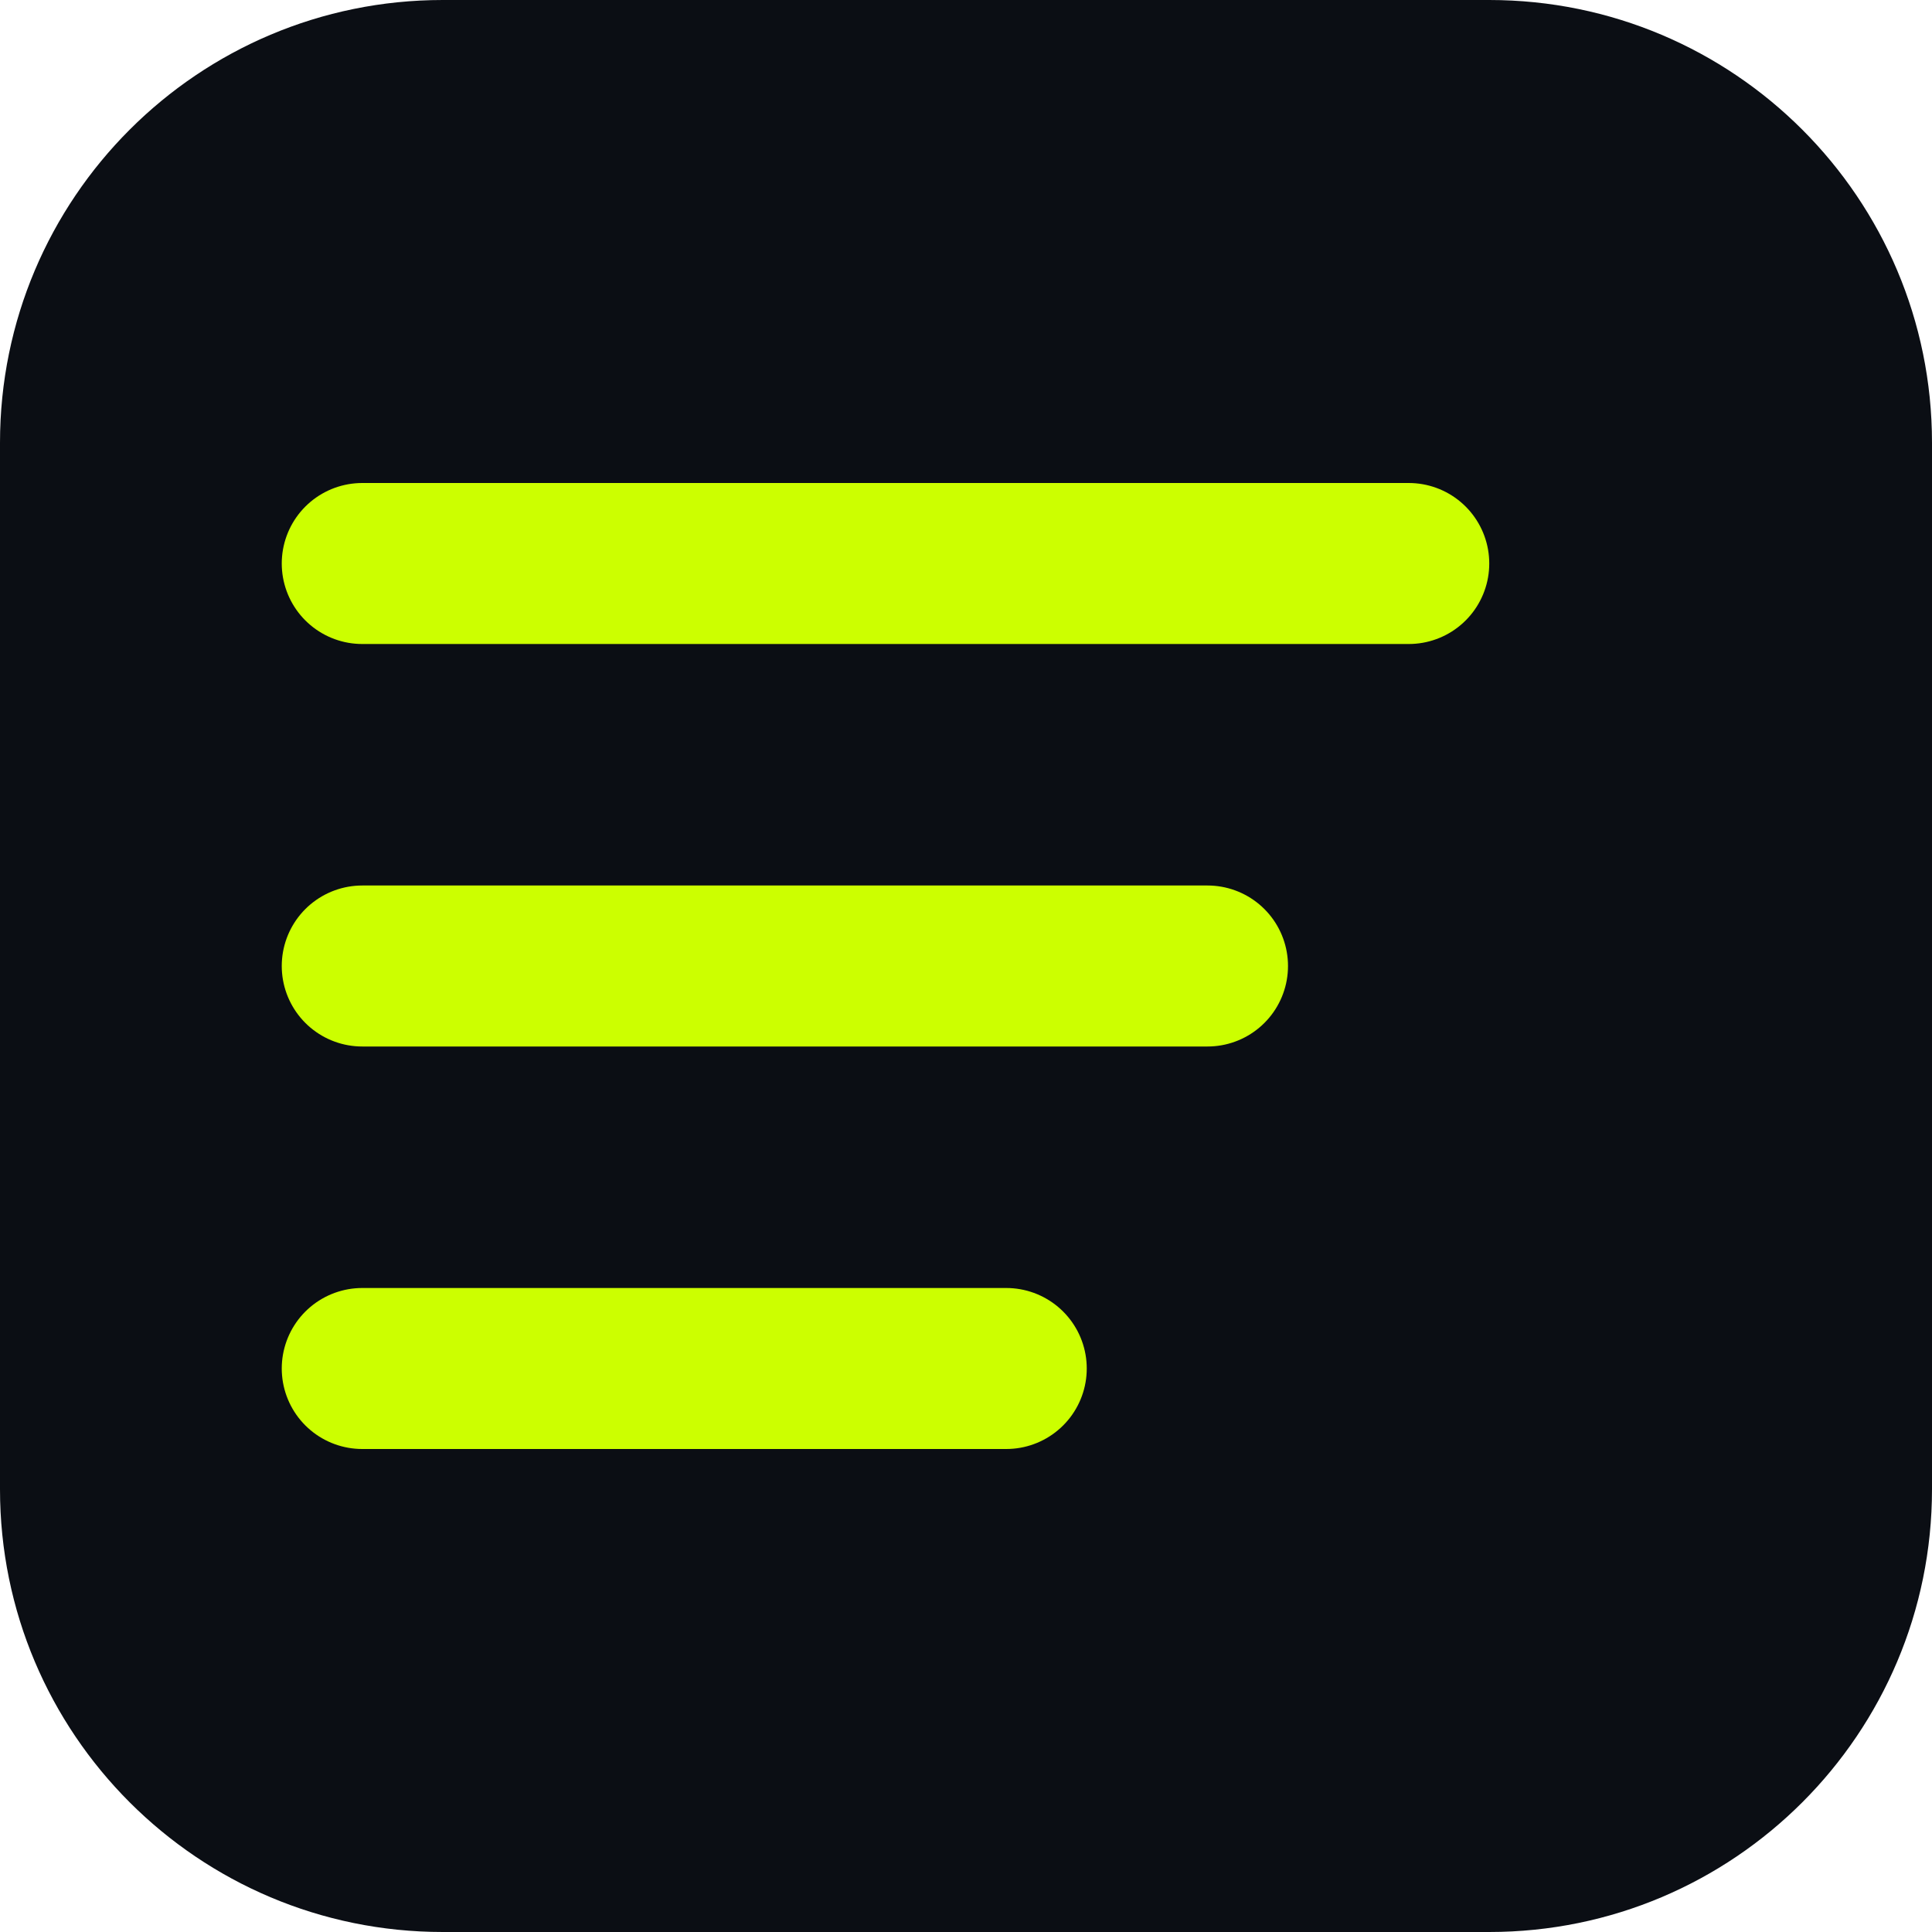
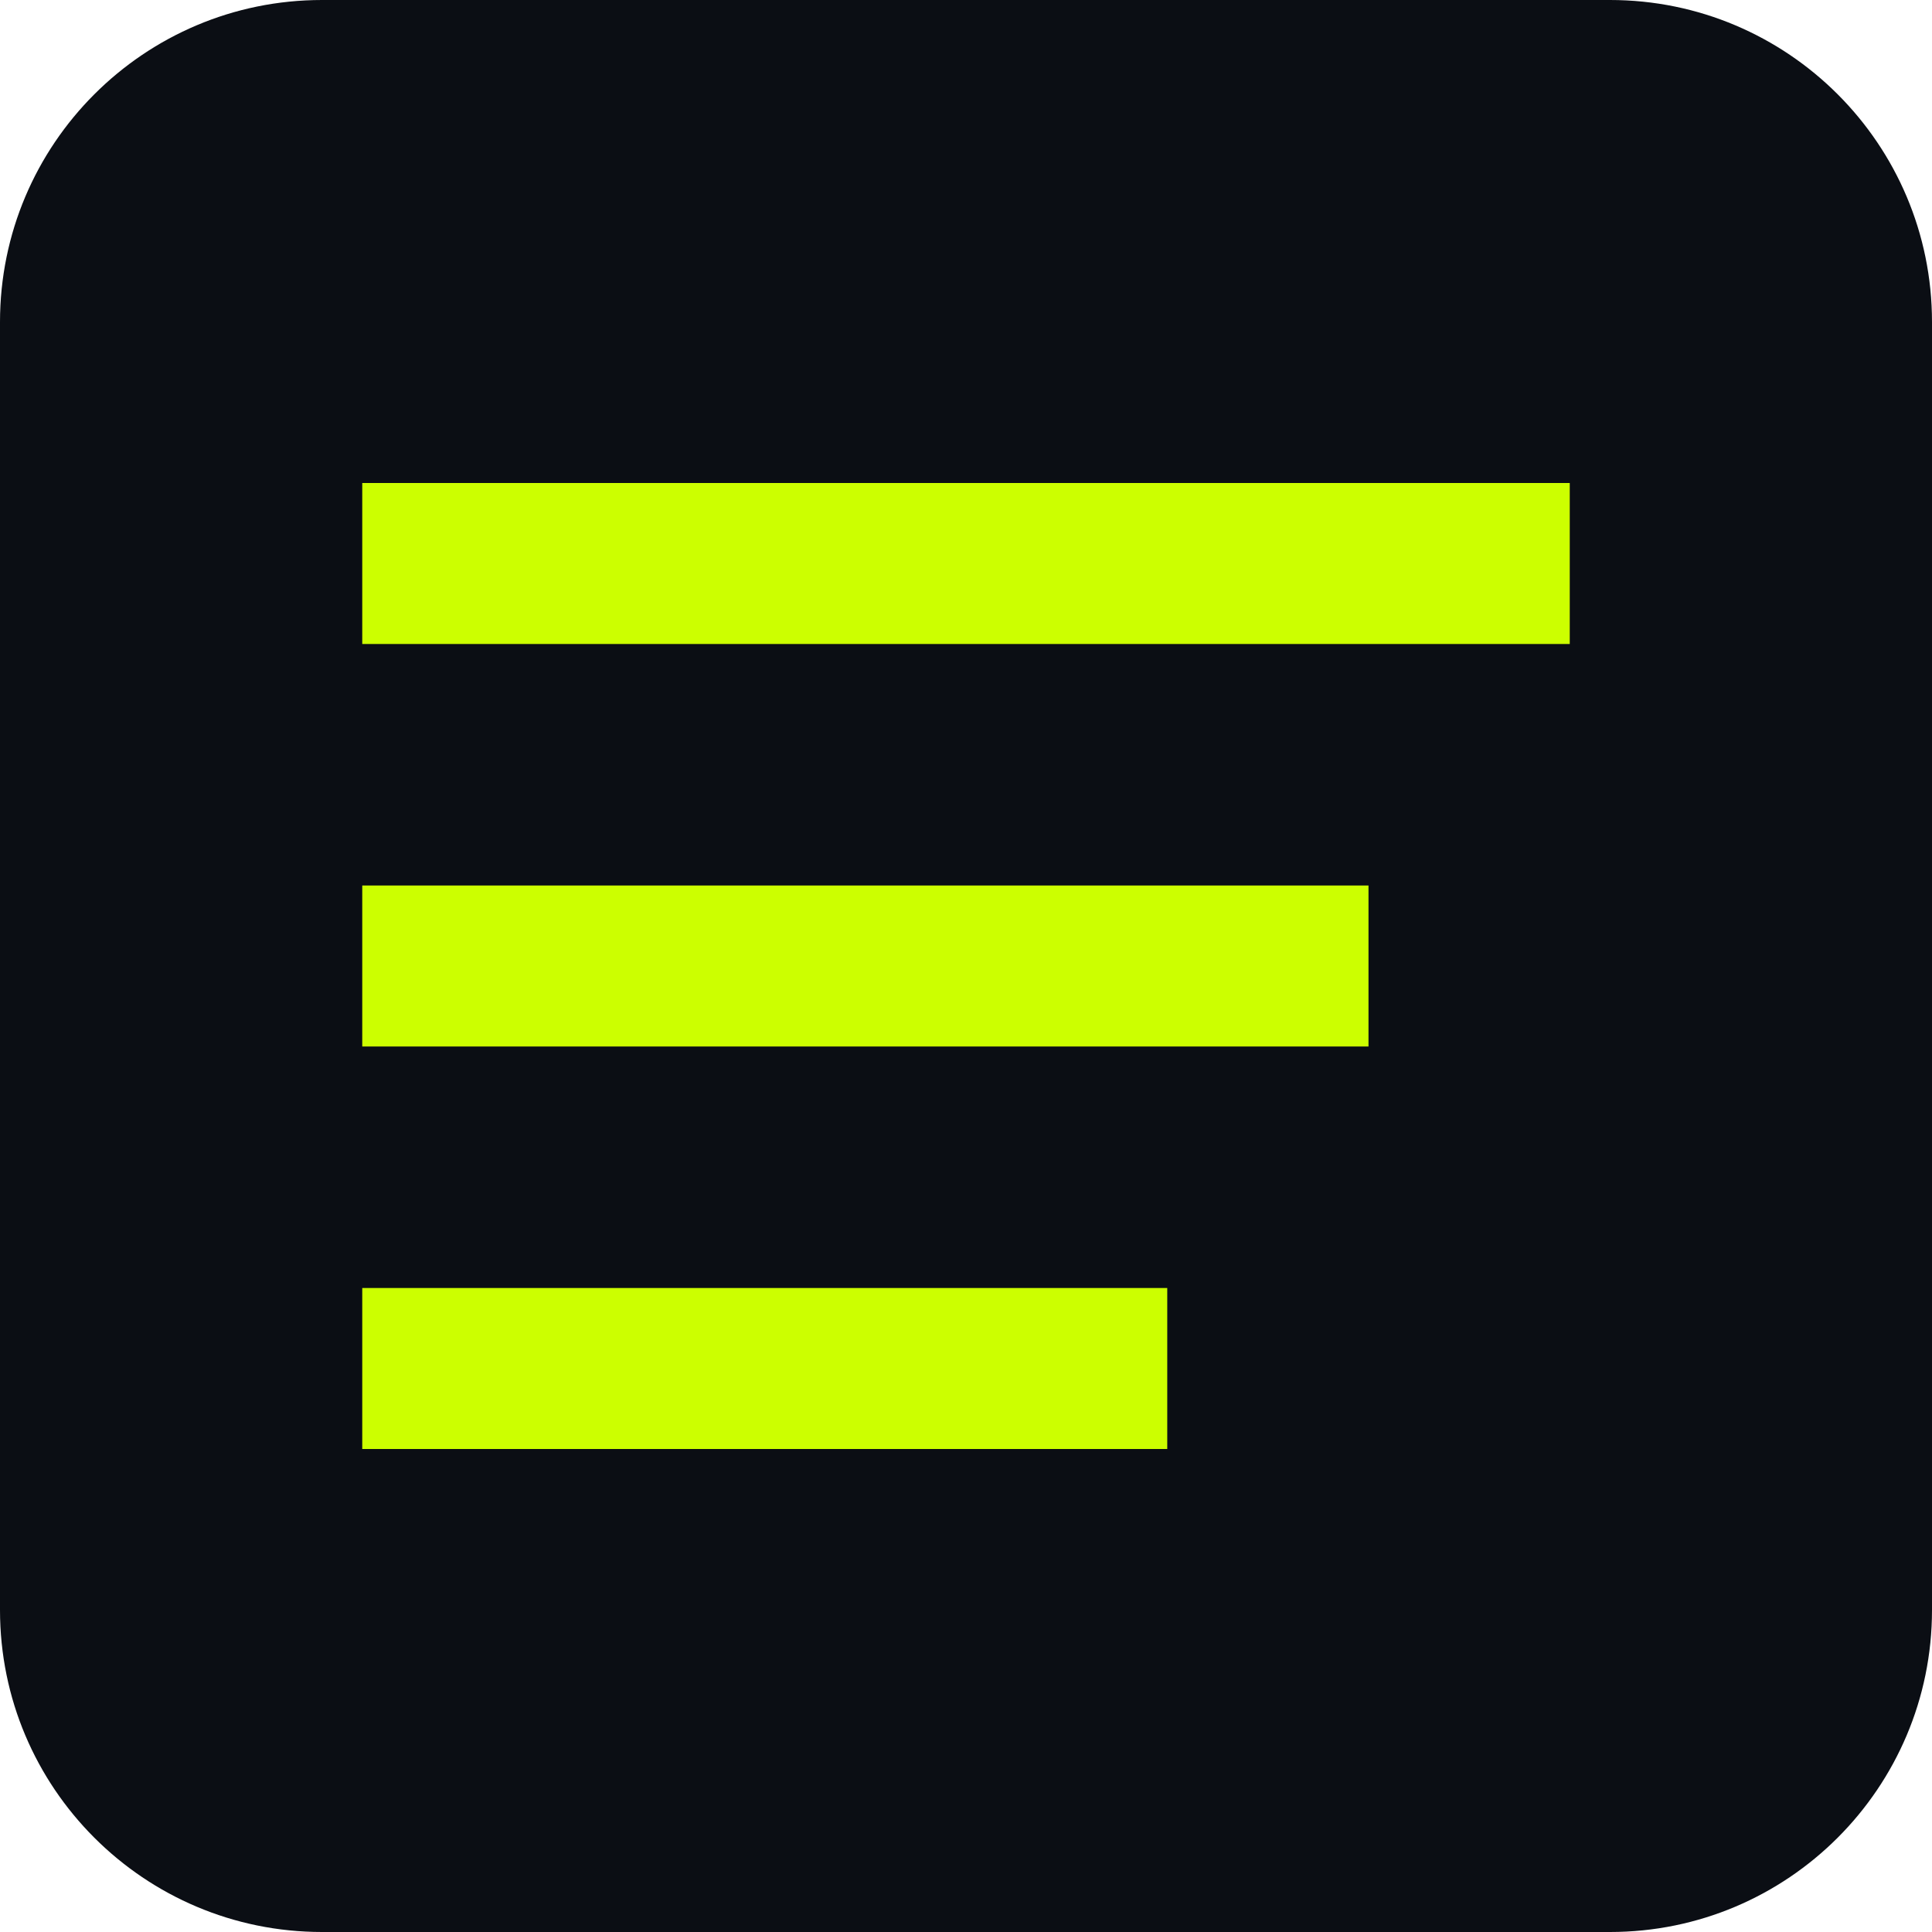
<svg xmlns="http://www.w3.org/2000/svg" width="96" height="96" viewBox="0 0 96 96" fill="none">
-   <rect width="96" height="96" rx="22" fill="#0B0E14" />
-   <g transform="translate(18 18)" stroke="#CCFF00" stroke-width="8" stroke-linecap="round">
-     <line x1="0" y1="10" x2="52" y2="10" />
-     <line x1="0" y1="30" x2="42" y2="30" />
-     <line x1="0" y1="50" x2="32" y2="50" />
-   </g>
+   <rect width="96" height="96" rx="16" fill="#0B0E14" />
+   <rect x="18" y="24" width="60" height="8" fill="#CCFF00" />
+   <rect x="18" y="44" width="50" height="8" fill="#CCFF00" />
+   <rect x="18" y="64" width="40" height="8" fill="#CCFF00" />
</svg>
